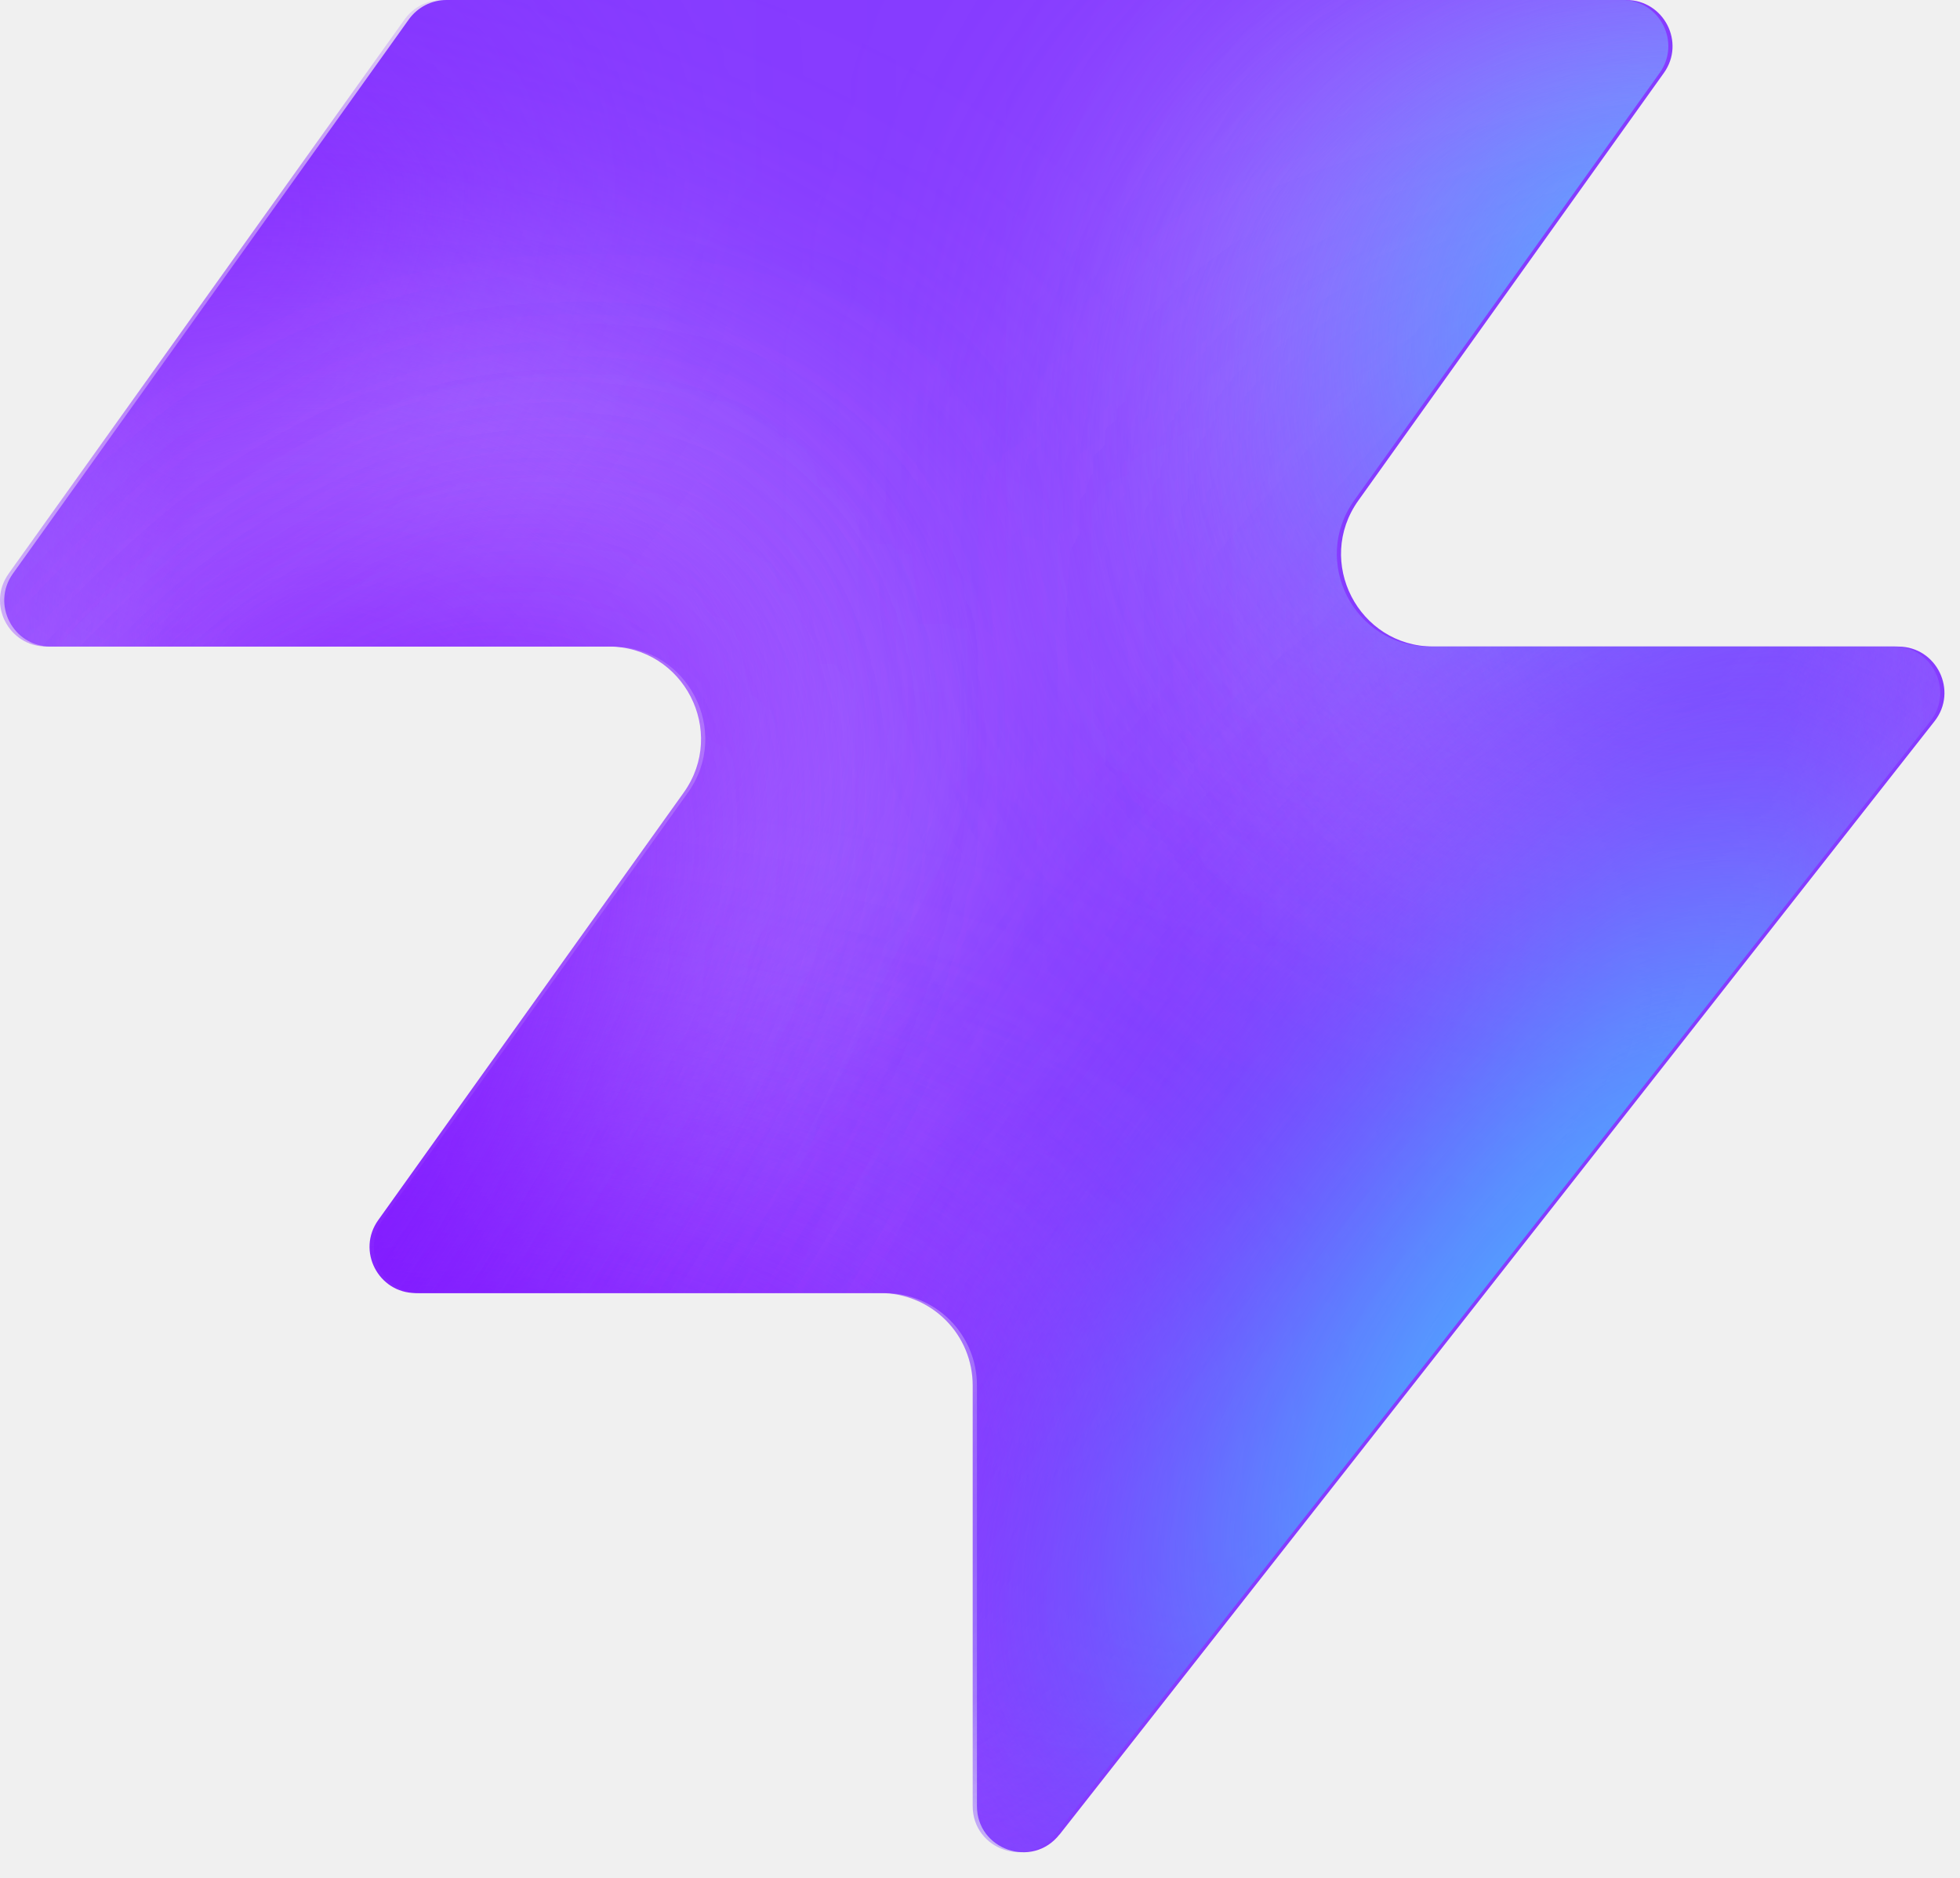
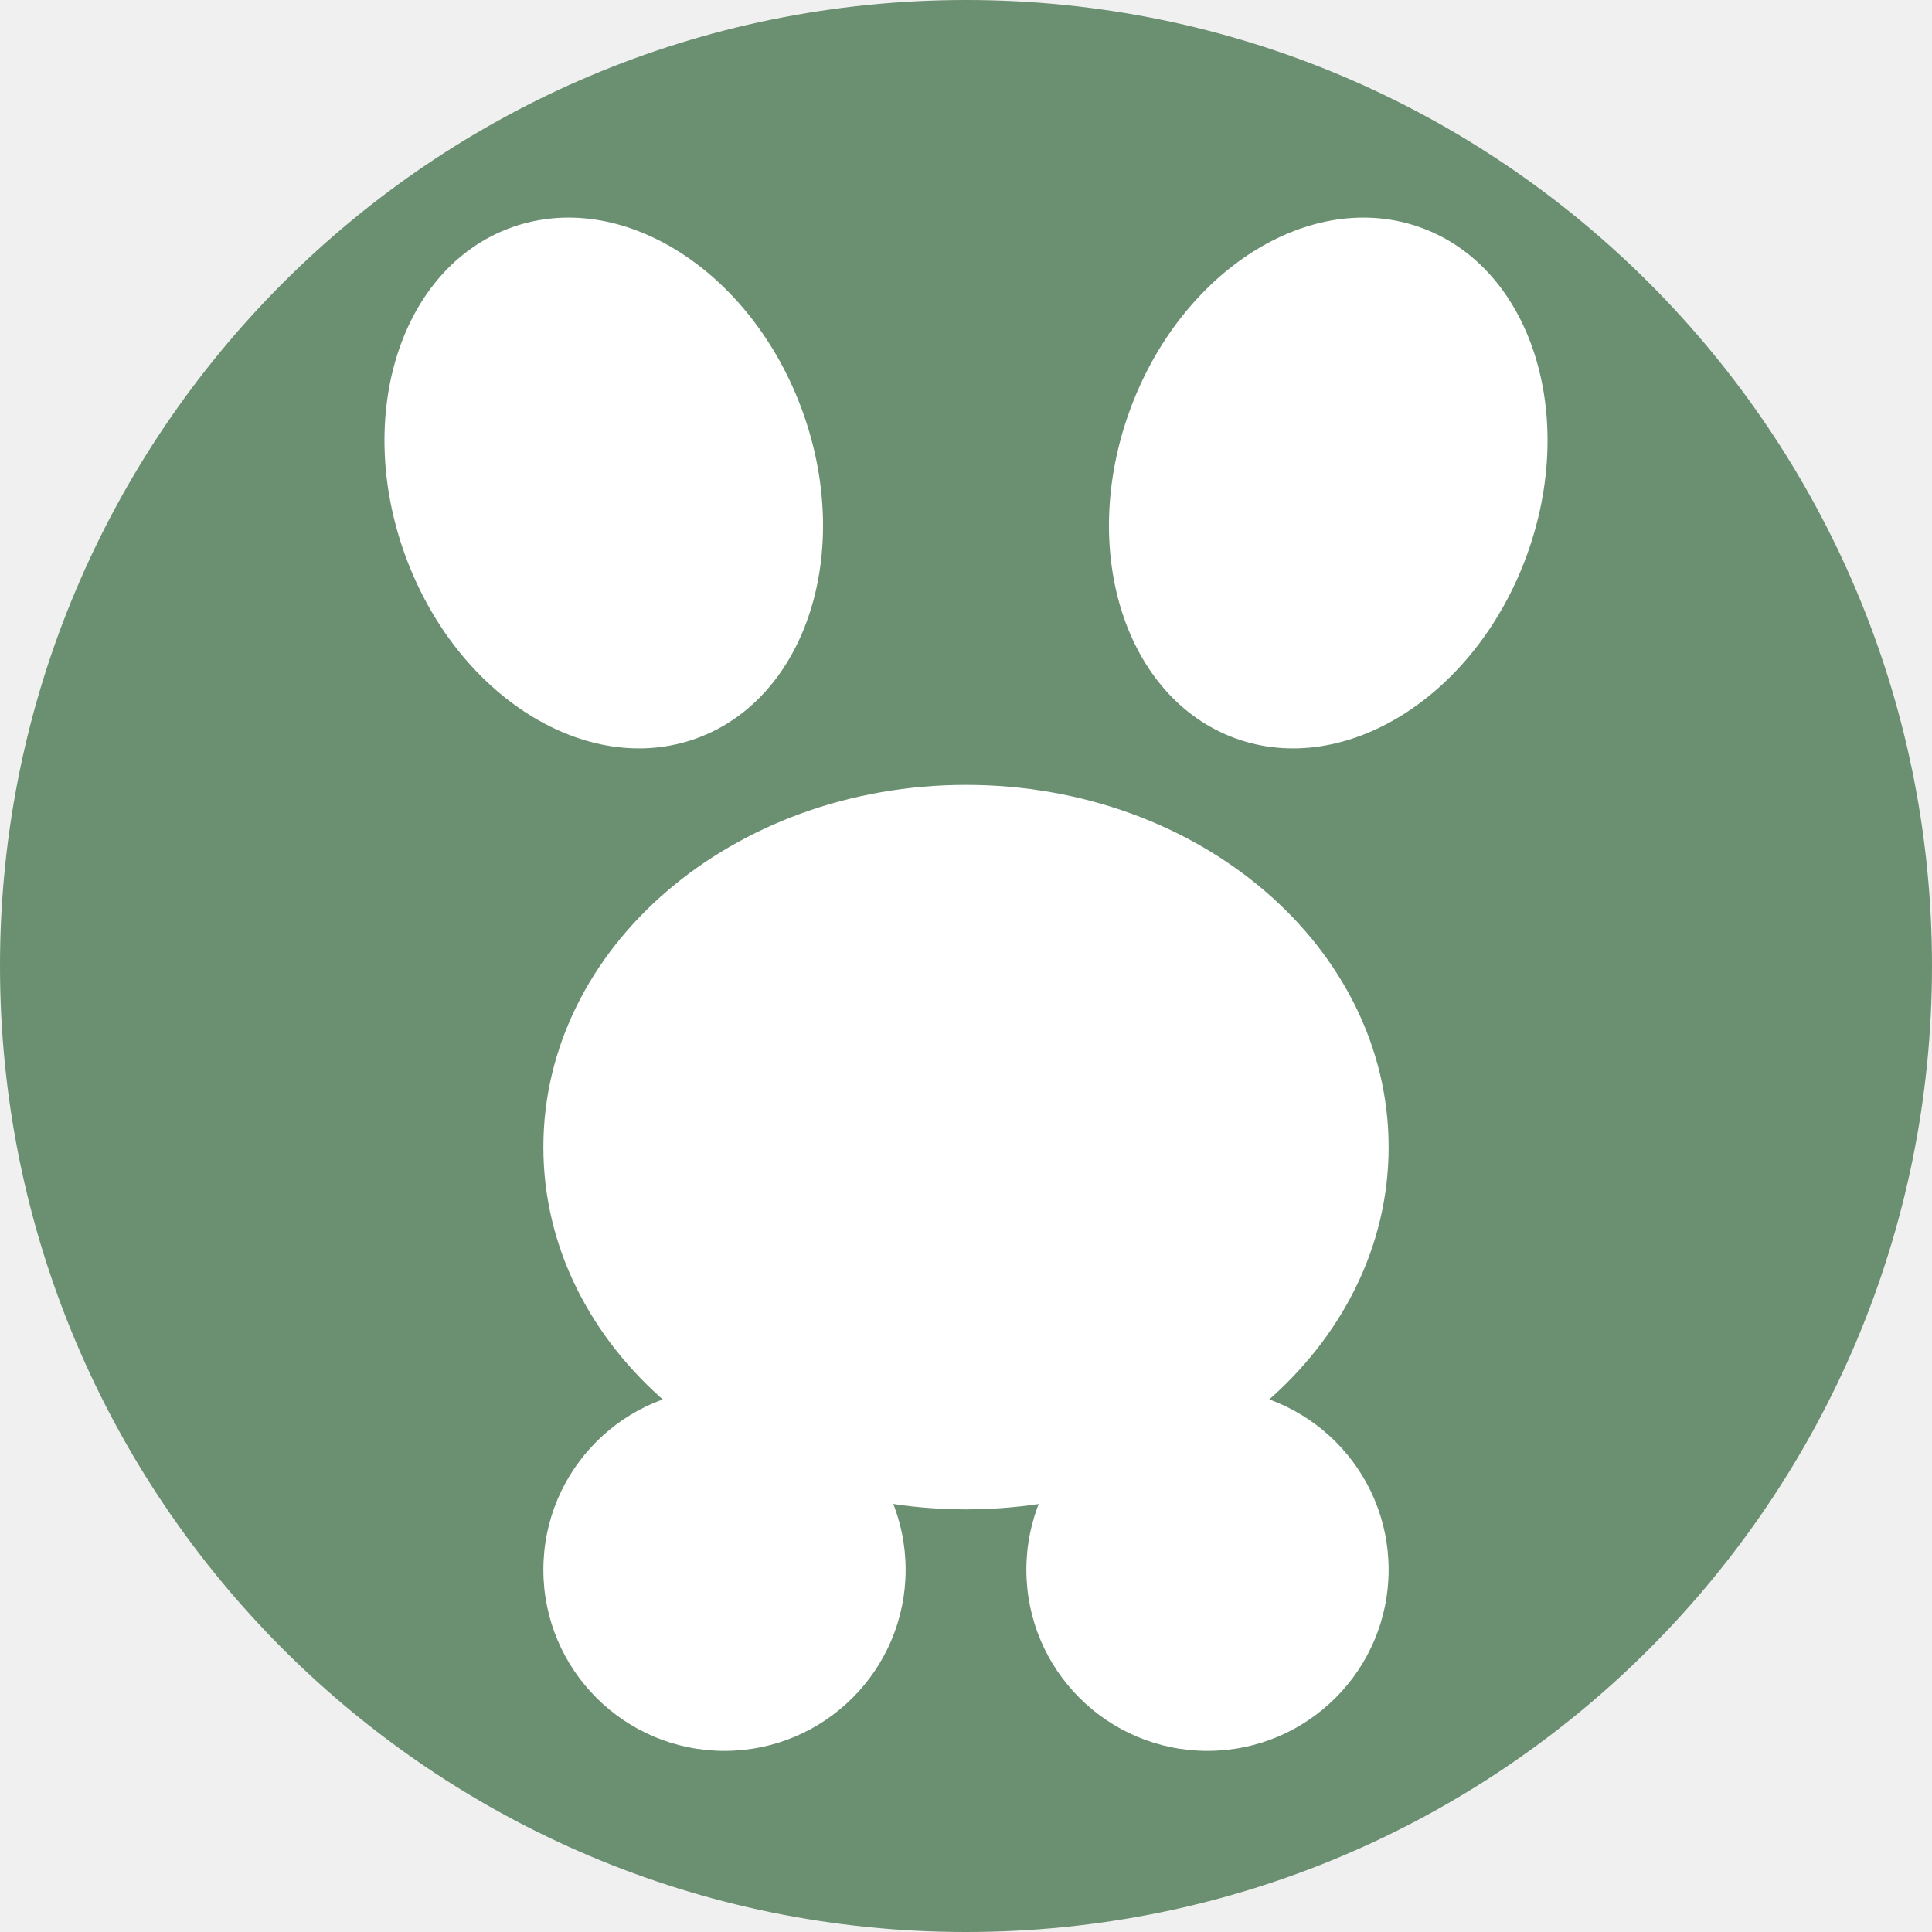
- <svg xmlns="http://www.w3.org/2000/svg" width="48" height="46" fill="none" viewBox="0 0 48 46">
-   <path fill="#863bff" d="M25.946 44.938c-.664.845-2.021.375-2.021-.698V33.937a2.26 2.26 0 0 0-2.262-2.262H10.287c-.92 0-1.456-1.04-.92-1.788l7.48-10.471c1.07-1.497 0-3.578-1.842-3.578H1.237c-.92 0-1.456-1.04-.92-1.788L10.013.474c.214-.297.556-.474.92-.474h28.894c.92 0 1.456 1.04.92 1.788l-7.48 10.471c-1.07 1.498 0 3.579 1.842 3.579h11.377c.943 0 1.473 1.088.89 1.83L25.947 44.94z" style="fill:#863bff;fill:color(display-p3 .525 .23 1);fill-opacity:1" />
-   <mask id="a" width="48" height="46" x="0" y="0" maskUnits="userSpaceOnUse" style="mask-type:alpha">
-     <path fill="#000" d="M25.842 44.938c-.664.844-2.021.375-2.021-.698V33.937a2.26 2.26 0 0 0-2.262-2.262H10.183c-.92 0-1.456-1.04-.92-1.788l7.48-10.471c1.07-1.498 0-3.579-1.842-3.579H1.133c-.92 0-1.456-1.04-.92-1.787L9.91.473c.214-.297.556-.474.92-.474h28.894c.92 0 1.456 1.04.92 1.788l-7.48 10.471c-1.07 1.498 0 3.578 1.842 3.578h11.377c.943 0 1.473 1.088.89 1.832L25.843 44.94z" style="fill:#000;fill-opacity:1" />
-   </mask>
-   <g mask="url(#a)">
-     <g filter="url(#b)">
-       <ellipse cx="5.508" cy="14.704" fill="#ede6ff" rx="5.508" ry="14.704" style="fill:#ede6ff;fill:color(display-p3 .927 .903 1);fill-opacity:1" transform="matrix(.00324 1 1 -.00324 -4.47 31.516)" />
-     </g>
-     <g filter="url(#c)">
-       <ellipse cx="10.399" cy="29.851" fill="#ede6ff" rx="10.399" ry="29.851" style="fill:#ede6ff;fill:color(display-p3 .927 .903 1);fill-opacity:1" transform="matrix(.00324 1 1 -.00324 -39.328 7.883)" />
-     </g>
-     <g filter="url(#d)">
-       <ellipse cx="5.508" cy="30.487" fill="#7e14ff" rx="5.508" ry="30.487" style="fill:#7e14ff;fill:color(display-p3 .492 .077 1);fill-opacity:1" transform="rotate(89.814 -25.913 -14.639)scale(1 -1)" />
-     </g>
-     <g filter="url(#e)">
-       <ellipse cx="5.508" cy="30.599" fill="#7e14ff" rx="5.508" ry="30.599" style="fill:#7e14ff;fill:color(display-p3 .492 .077 1);fill-opacity:1" transform="rotate(89.814 -32.644 -3.334)scale(1 -1)" />
-     </g>
-     <g filter="url(#f)">
-       <ellipse cx="5.508" cy="30.599" fill="#7e14ff" rx="5.508" ry="30.599" style="fill:#7e14ff;fill:color(display-p3 .492 .077 1);fill-opacity:1" transform="matrix(.00324 1 1 -.00324 -34.34 30.47)" />
-     </g>
-     <g filter="url(#g)">
-       <ellipse cx="14.072" cy="22.078" fill="#ede6ff" rx="14.072" ry="22.078" style="fill:#ede6ff;fill:color(display-p3 .927 .903 1);fill-opacity:1" transform="rotate(93.35 24.506 48.493)scale(-1 1)" />
-     </g>
-     <g filter="url(#h)">
-       <ellipse cx="3.47" cy="21.501" fill="#7e14ff" rx="3.47" ry="21.501" style="fill:#7e14ff;fill:color(display-p3 .492 .077 1);fill-opacity:1" transform="rotate(89.009 28.708 47.59)scale(-1 1)" />
-     </g>
-     <g filter="url(#i)">
-       <ellipse cx="3.47" cy="21.501" fill="#7e14ff" rx="3.47" ry="21.501" style="fill:#7e14ff;fill:color(display-p3 .492 .077 1);fill-opacity:1" transform="rotate(89.009 28.708 47.59)scale(-1 1)" />
-     </g>
-     <g filter="url(#j)">
-       <ellipse cx=".387" cy="8.972" fill="#7e14ff" rx="4.407" ry="29.108" style="fill:#7e14ff;fill:color(display-p3 .492 .077 1);fill-opacity:1" transform="rotate(39.51 .387 8.972)" />
-     </g>
-     <g filter="url(#k)">
-       <ellipse cx="47.523" cy="-6.092" fill="#7e14ff" rx="4.407" ry="29.108" style="fill:#7e14ff;fill:color(display-p3 .492 .077 1);fill-opacity:1" transform="rotate(37.892 47.523 -6.092)" />
-     </g>
-     <g filter="url(#l)">
-       <ellipse cx="41.412" cy="6.333" fill="#47bfff" rx="5.971" ry="9.665" style="fill:#47bfff;fill:color(display-p3 .28 .748 1);fill-opacity:1" transform="rotate(37.892 41.412 6.333)" />
-     </g>
-     <g filter="url(#m)">
-       <ellipse cx="-1.879" cy="38.332" fill="#7e14ff" rx="4.407" ry="29.108" style="fill:#7e14ff;fill:color(display-p3 .492 .077 1);fill-opacity:1" transform="rotate(37.892 -1.88 38.332)" />
-     </g>
-     <g filter="url(#n)">
-       <ellipse cx="-1.879" cy="38.332" fill="#7e14ff" rx="4.407" ry="29.108" style="fill:#7e14ff;fill:color(display-p3 .492 .077 1);fill-opacity:1" transform="rotate(37.892 -1.88 38.332)" />
-     </g>
-     <g filter="url(#o)">
-       <ellipse cx="35.651" cy="29.907" fill="#7e14ff" rx="4.407" ry="29.108" style="fill:#7e14ff;fill:color(display-p3 .492 .077 1);fill-opacity:1" transform="rotate(37.892 35.651 29.907)" />
-     </g>
-     <g filter="url(#p)">
-       <ellipse cx="38.418" cy="32.4" fill="#47bfff" rx="5.971" ry="15.297" style="fill:#47bfff;fill:color(display-p3 .28 .748 1);fill-opacity:1" transform="rotate(37.892 38.418 32.4)" />
-     </g>
+ <svg xmlns="http://www.w3.org/2000/svg" viewBox="0 0 64 64">
+   <circle cx="32" cy="32" r="32" fill="#6B8F71" />
+   <g fill="#fff">
+     <ellipse cx="20" cy="16" rx="7" ry="9" transform="rotate(-20 20 16)" />
+     <ellipse cx="44" cy="16" rx="7" ry="9" transform="rotate(20 44 16)" />
+     <ellipse cx="32" cy="38" rx="14" ry="12" />
+     <circle cx="24" cy="52" r="6" />
+     <circle cx="40" cy="52" r="6" />
  </g>
-   <defs>
-     <filter id="b" width="60.045" height="41.654" x="-19.77" y="16.149" color-interpolation-filters="sRGB" filterUnits="userSpaceOnUse">
-       <feFlood flood-opacity="0" result="BackgroundImageFix" />
-       <feBlend in="SourceGraphic" in2="BackgroundImageFix" result="shape" />
-       <feGaussianBlur result="effect1_foregroundBlur_2002_17158" stdDeviation="7.659" />
-     </filter>
-     <filter id="c" width="90.34" height="51.437" x="-54.613" y="-7.533" color-interpolation-filters="sRGB" filterUnits="userSpaceOnUse">
-       <feFlood flood-opacity="0" result="BackgroundImageFix" />
-       <feBlend in="SourceGraphic" in2="BackgroundImageFix" result="shape" />
-       <feGaussianBlur result="effect1_foregroundBlur_2002_17158" stdDeviation="7.659" />
-     </filter>
-     <filter id="d" width="79.355" height="29.4" x="-49.64" y="2.03" color-interpolation-filters="sRGB" filterUnits="userSpaceOnUse">
-       <feFlood flood-opacity="0" result="BackgroundImageFix" />
-       <feBlend in="SourceGraphic" in2="BackgroundImageFix" result="shape" />
-       <feGaussianBlur result="effect1_foregroundBlur_2002_17158" stdDeviation="4.596" />
-     </filter>
-     <filter id="e" width="79.579" height="29.4" x="-45.045" y="20.029" color-interpolation-filters="sRGB" filterUnits="userSpaceOnUse">
-       <feFlood flood-opacity="0" result="BackgroundImageFix" />
-       <feBlend in="SourceGraphic" in2="BackgroundImageFix" result="shape" />
-       <feGaussianBlur result="effect1_foregroundBlur_2002_17158" stdDeviation="4.596" />
-     </filter>
-     <filter id="f" width="79.579" height="29.4" x="-43.513" y="21.178" color-interpolation-filters="sRGB" filterUnits="userSpaceOnUse">
-       <feFlood flood-opacity="0" result="BackgroundImageFix" />
-       <feBlend in="SourceGraphic" in2="BackgroundImageFix" result="shape" />
-       <feGaussianBlur result="effect1_foregroundBlur_2002_17158" stdDeviation="4.596" />
-     </filter>
-     <filter id="g" width="74.749" height="58.852" x="15.756" y="-17.901" color-interpolation-filters="sRGB" filterUnits="userSpaceOnUse">
-       <feFlood flood-opacity="0" result="BackgroundImageFix" />
-       <feBlend in="SourceGraphic" in2="BackgroundImageFix" result="shape" />
-       <feGaussianBlur result="effect1_foregroundBlur_2002_17158" stdDeviation="7.659" />
-     </filter>
-     <filter id="h" width="61.377" height="25.362" x="23.548" y="2.284" color-interpolation-filters="sRGB" filterUnits="userSpaceOnUse">
-       <feFlood flood-opacity="0" result="BackgroundImageFix" />
-       <feBlend in="SourceGraphic" in2="BackgroundImageFix" result="shape" />
-       <feGaussianBlur result="effect1_foregroundBlur_2002_17158" stdDeviation="4.596" />
-     </filter>
-     <filter id="i" width="61.377" height="25.362" x="23.548" y="2.284" color-interpolation-filters="sRGB" filterUnits="userSpaceOnUse">
-       <feFlood flood-opacity="0" result="BackgroundImageFix" />
-       <feBlend in="SourceGraphic" in2="BackgroundImageFix" result="shape" />
-       <feGaussianBlur result="effect1_foregroundBlur_2002_17158" stdDeviation="4.596" />
-     </filter>
-     <filter id="j" width="56.045" height="63.649" x="-27.636" y="-22.853" color-interpolation-filters="sRGB" filterUnits="userSpaceOnUse">
-       <feFlood flood-opacity="0" result="BackgroundImageFix" />
-       <feBlend in="SourceGraphic" in2="BackgroundImageFix" result="shape" />
-       <feGaussianBlur result="effect1_foregroundBlur_2002_17158" stdDeviation="4.596" />
-     </filter>
-     <filter id="k" width="54.814" height="64.646" x="20.116" y="-38.415" color-interpolation-filters="sRGB" filterUnits="userSpaceOnUse">
-       <feFlood flood-opacity="0" result="BackgroundImageFix" />
-       <feBlend in="SourceGraphic" in2="BackgroundImageFix" result="shape" />
-       <feGaussianBlur result="effect1_foregroundBlur_2002_17158" stdDeviation="4.596" />
-     </filter>
-     <filter id="l" width="33.541" height="35.313" x="24.641" y="-11.323" color-interpolation-filters="sRGB" filterUnits="userSpaceOnUse">
-       <feFlood flood-opacity="0" result="BackgroundImageFix" />
-       <feBlend in="SourceGraphic" in2="BackgroundImageFix" result="shape" />
-       <feGaussianBlur result="effect1_foregroundBlur_2002_17158" stdDeviation="4.596" />
-     </filter>
-     <filter id="m" width="54.814" height="64.646" x="-29.286" y="6.009" color-interpolation-filters="sRGB" filterUnits="userSpaceOnUse">
-       <feFlood flood-opacity="0" result="BackgroundImageFix" />
-       <feBlend in="SourceGraphic" in2="BackgroundImageFix" result="shape" />
-       <feGaussianBlur result="effect1_foregroundBlur_2002_17158" stdDeviation="4.596" />
-     </filter>
-     <filter id="n" width="54.814" height="64.646" x="-29.286" y="6.009" color-interpolation-filters="sRGB" filterUnits="userSpaceOnUse">
-       <feFlood flood-opacity="0" result="BackgroundImageFix" />
-       <feBlend in="SourceGraphic" in2="BackgroundImageFix" result="shape" />
-       <feGaussianBlur result="effect1_foregroundBlur_2002_17158" stdDeviation="4.596" />
-     </filter>
-     <filter id="o" width="54.814" height="64.646" x="8.244" y="-2.416" color-interpolation-filters="sRGB" filterUnits="userSpaceOnUse">
-       <feFlood flood-opacity="0" result="BackgroundImageFix" />
-       <feBlend in="SourceGraphic" in2="BackgroundImageFix" result="shape" />
-       <feGaussianBlur result="effect1_foregroundBlur_2002_17158" stdDeviation="4.596" />
-     </filter>
-     <filter id="p" width="39.409" height="43.623" x="18.713" y="10.588" color-interpolation-filters="sRGB" filterUnits="userSpaceOnUse">
-       <feFlood flood-opacity="0" result="BackgroundImageFix" />
-       <feBlend in="SourceGraphic" in2="BackgroundImageFix" result="shape" />
-       <feGaussianBlur result="effect1_foregroundBlur_2002_17158" stdDeviation="4.596" />
-     </filter>
-   </defs>
</svg>
